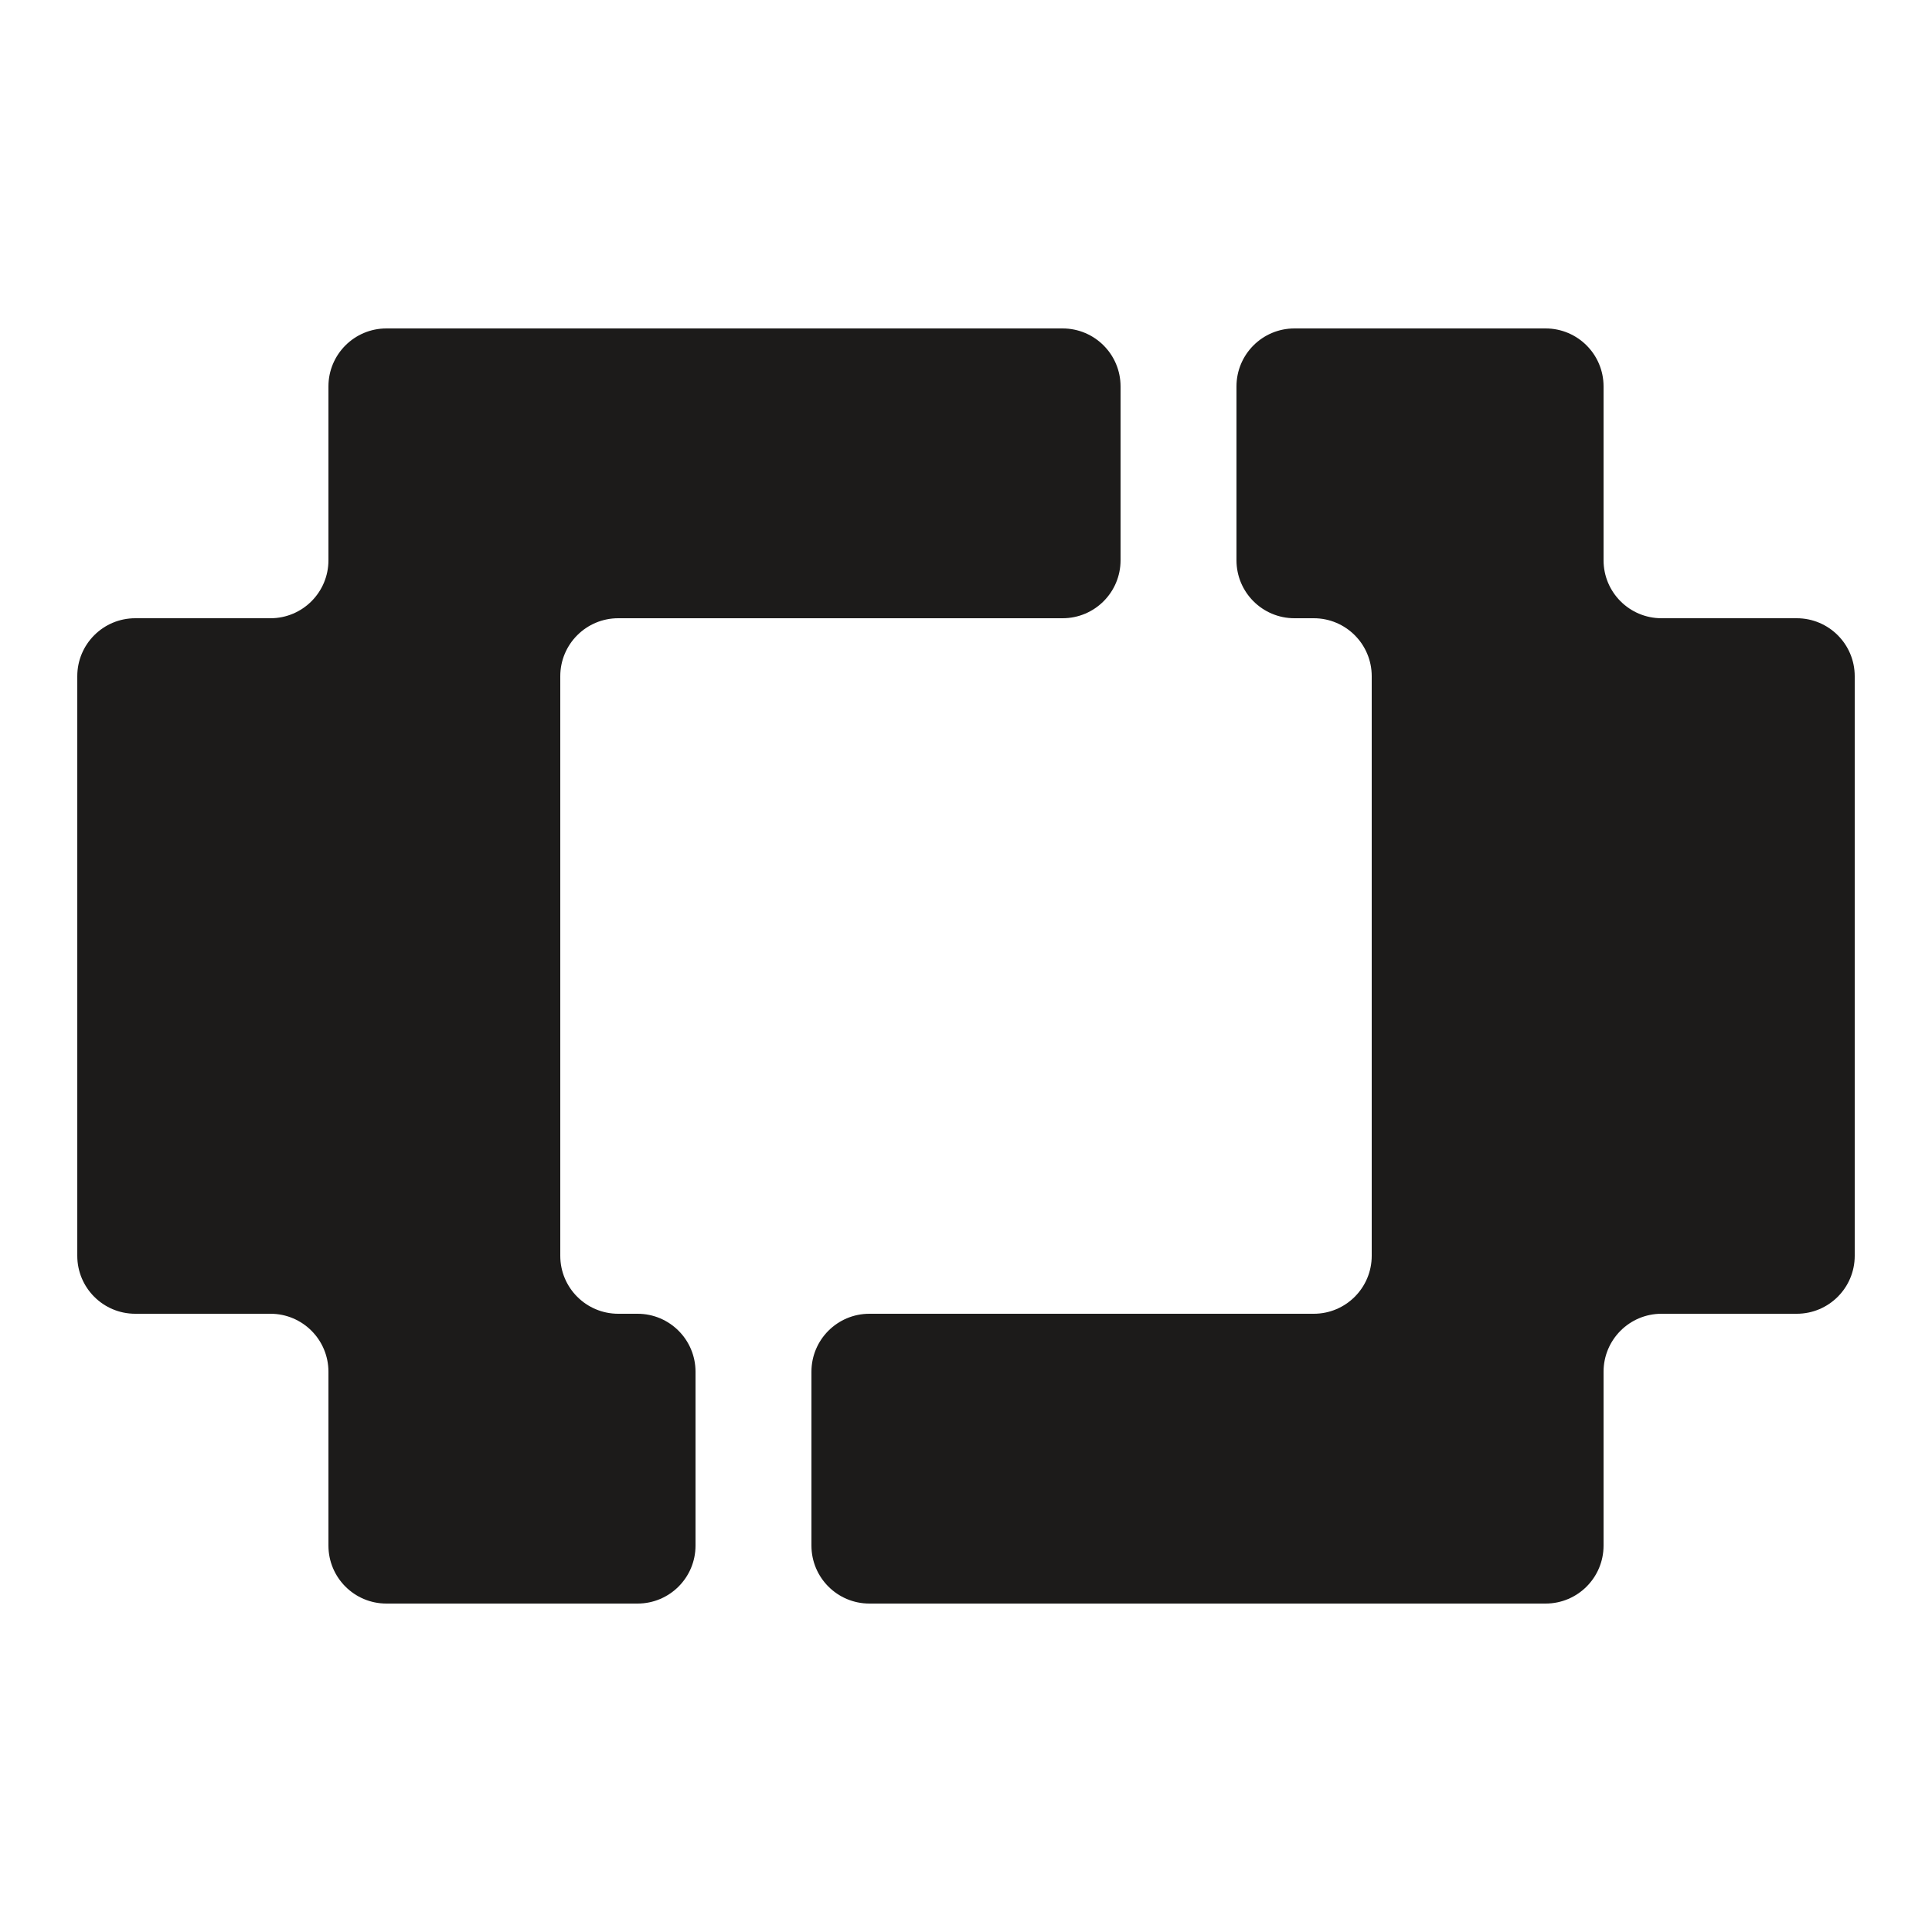
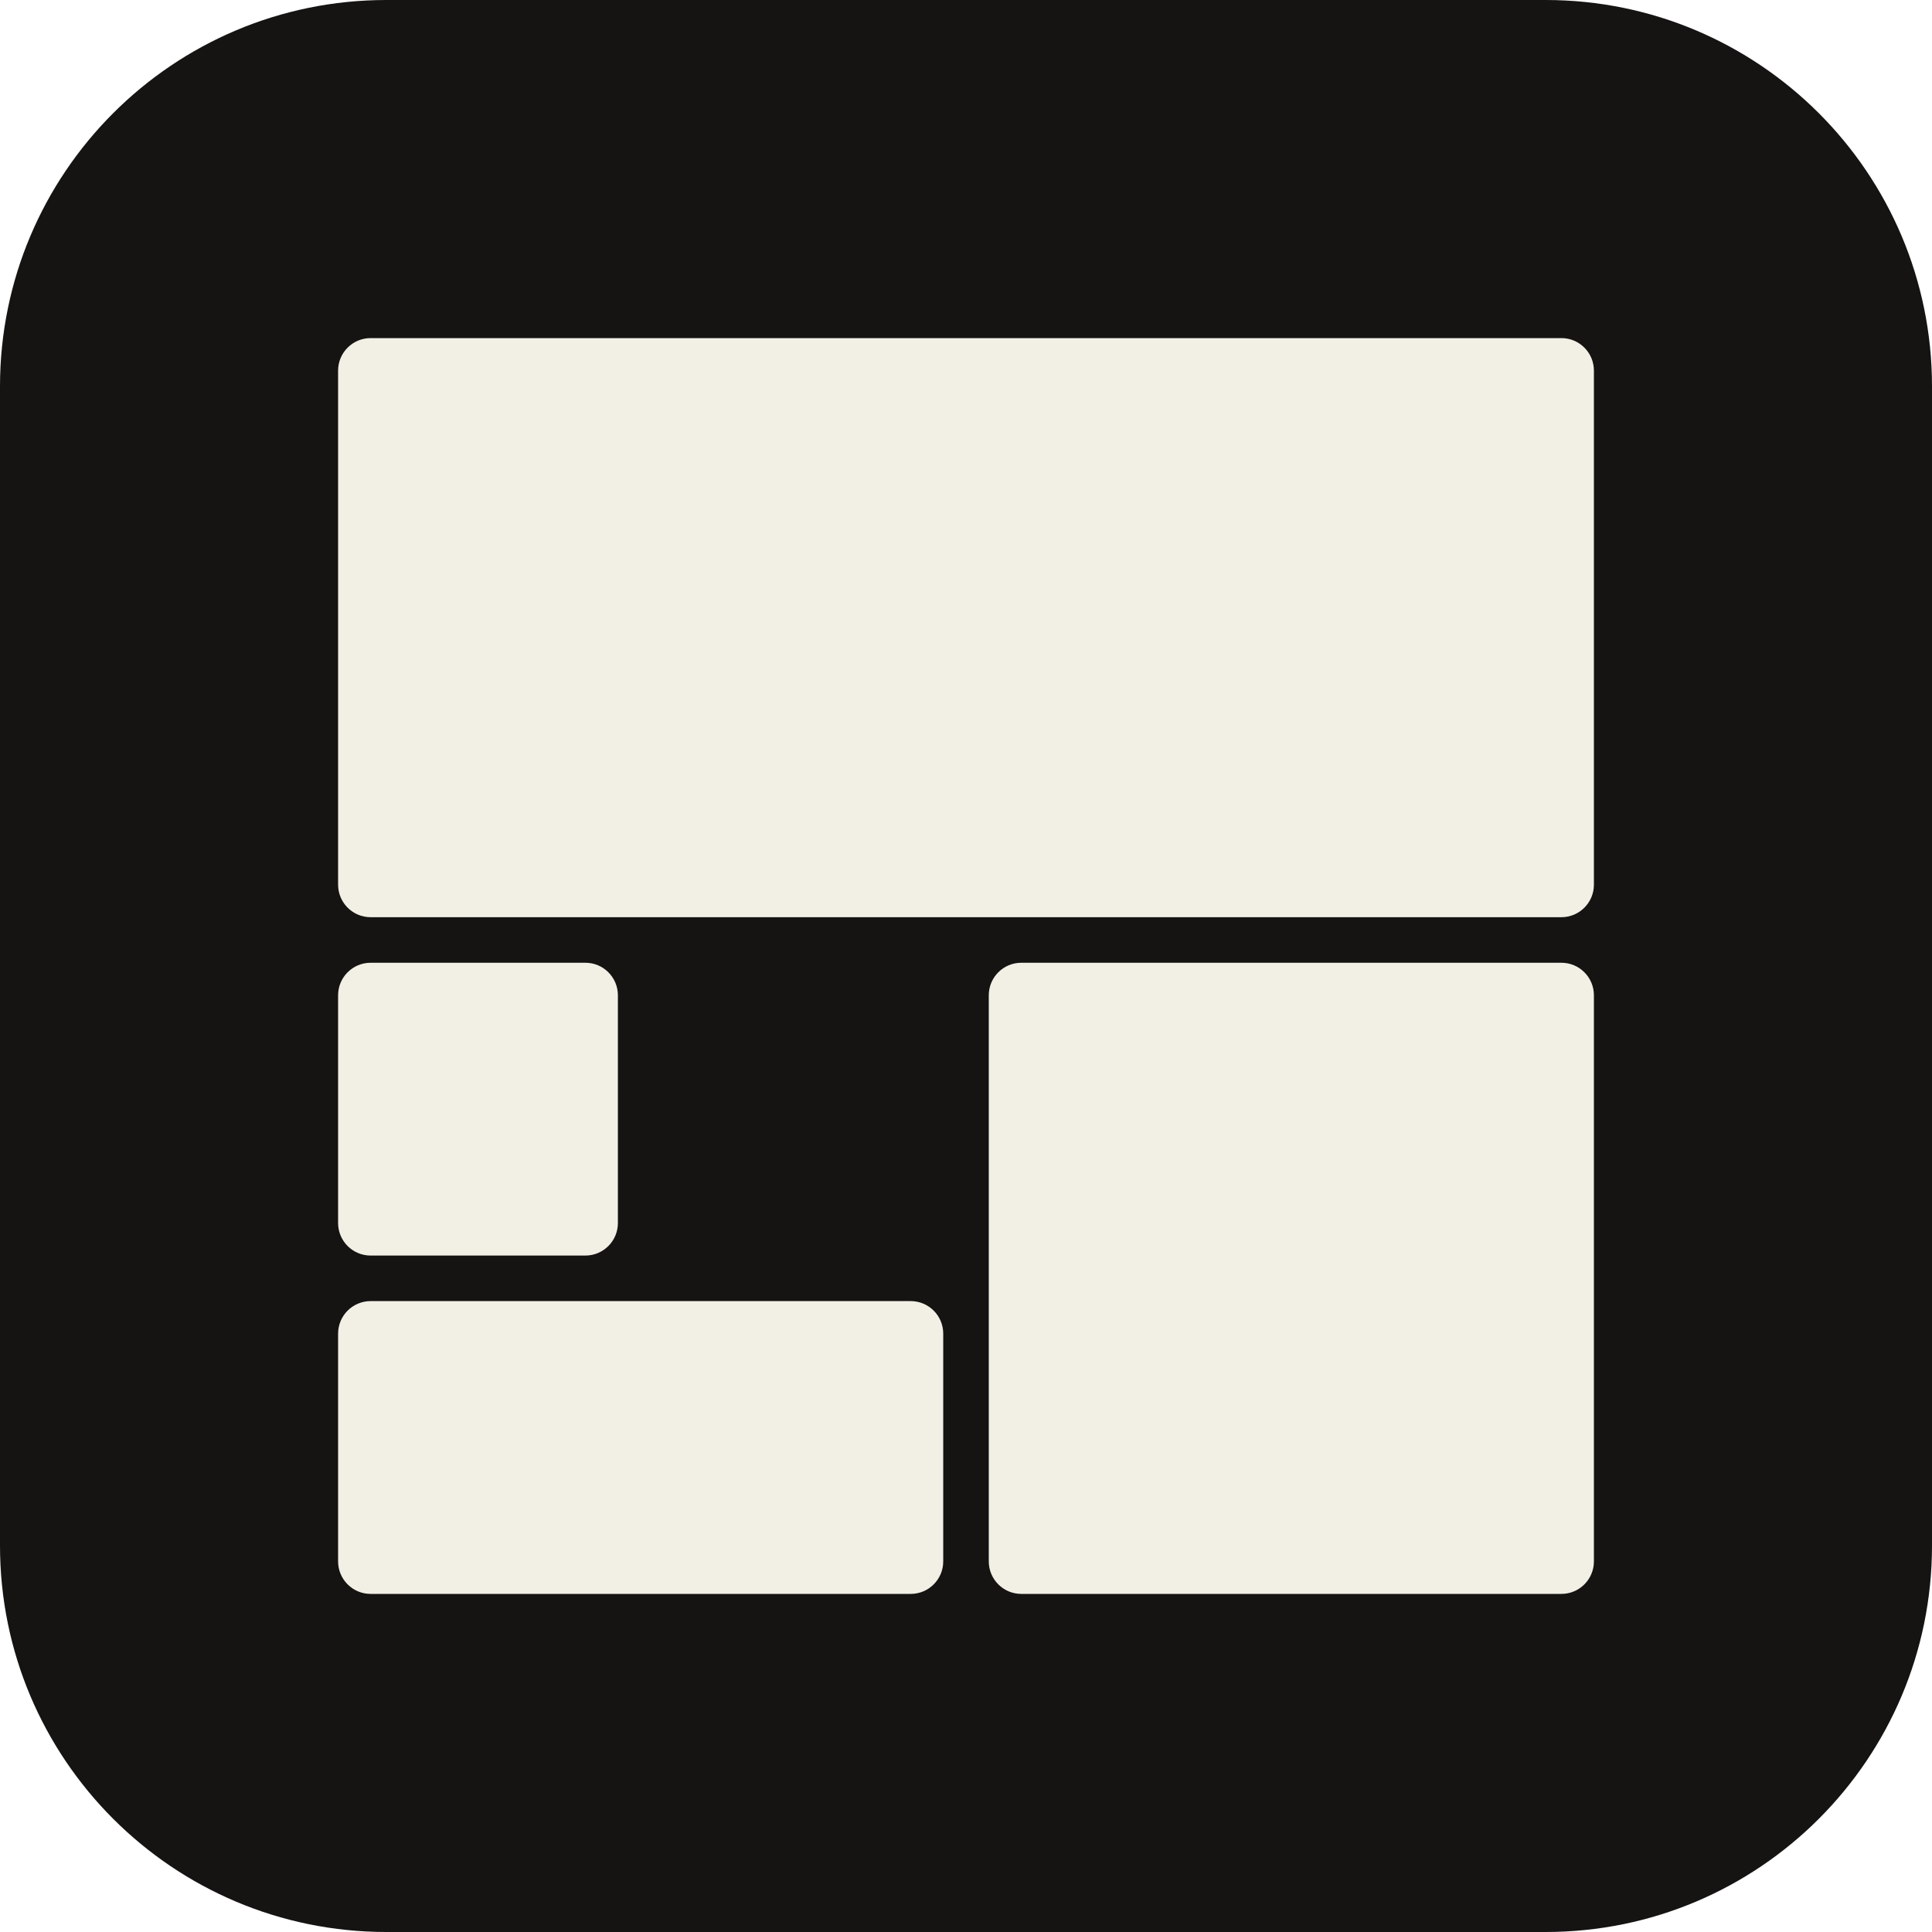
- <svg xmlns="http://www.w3.org/2000/svg" viewBox="0 0 1000 1000">
-   <style>path{fill:#1c1b1a}@media(prefers-color-scheme:dark){path{fill:#e8e4dc}}</style>
-   <path d="M170 200A30 30 0 0 1 200 170L550 170A30 30 0 0 1 580 200L580 290A30 30 0 0 1 550 320L320 320A30 30 0 0 0 290 350L290 650A30 30 0 0 0 320 680L330 680A30 30 0 0 1 360 710L360 800A30 30 0 0 1 330 830L200 830A30 30 0 0 1 170 800L170 710A30 30 0 0 0 140 680L70 680A30 30 0 0 1 40 650L40 350A30 30 0 0 1 70 320L140 320A30 30 0 0 0 170 290Z" />
-   <path d="M830 800A30 30 0 0 1 800 830L450 830A30 30 0 0 1 420 800L420 710A30 30 0 0 1 450 680L680 680A30 30 0 0 0 710 650L710 350A30 30 0 0 0 680 320L670 320A30 30 0 0 1 640 290L640 200A30 30 0 0 1 670 170L800 170A30 30 0 0 1 830 200L830 290A30 30 0 0 0 860 320L930 320A30 30 0 0 1 960 350L960 650A30 30 0 0 1 930 680L860 680A30 30 0 0 0 830 710Z" />
+ <svg xmlns="http://www.w3.org/2000/svg" viewBox="0 0 20 20">
+   <rect width="20" height="20" rx="4" fill="#151413" />
+   <g transform="translate(3.5 3.5) scale(0.033679)" fill="#F2F0E5">
+     <rect width="386" height="178" rx="10" />
+     <rect y="192" width="86" height="90" rx="10" />
+     <rect y="296" width="186" height="90" rx="10" />
+     <rect x="200" y="192" width="186" height="194" rx="10" />
+   </g>
</svg>
